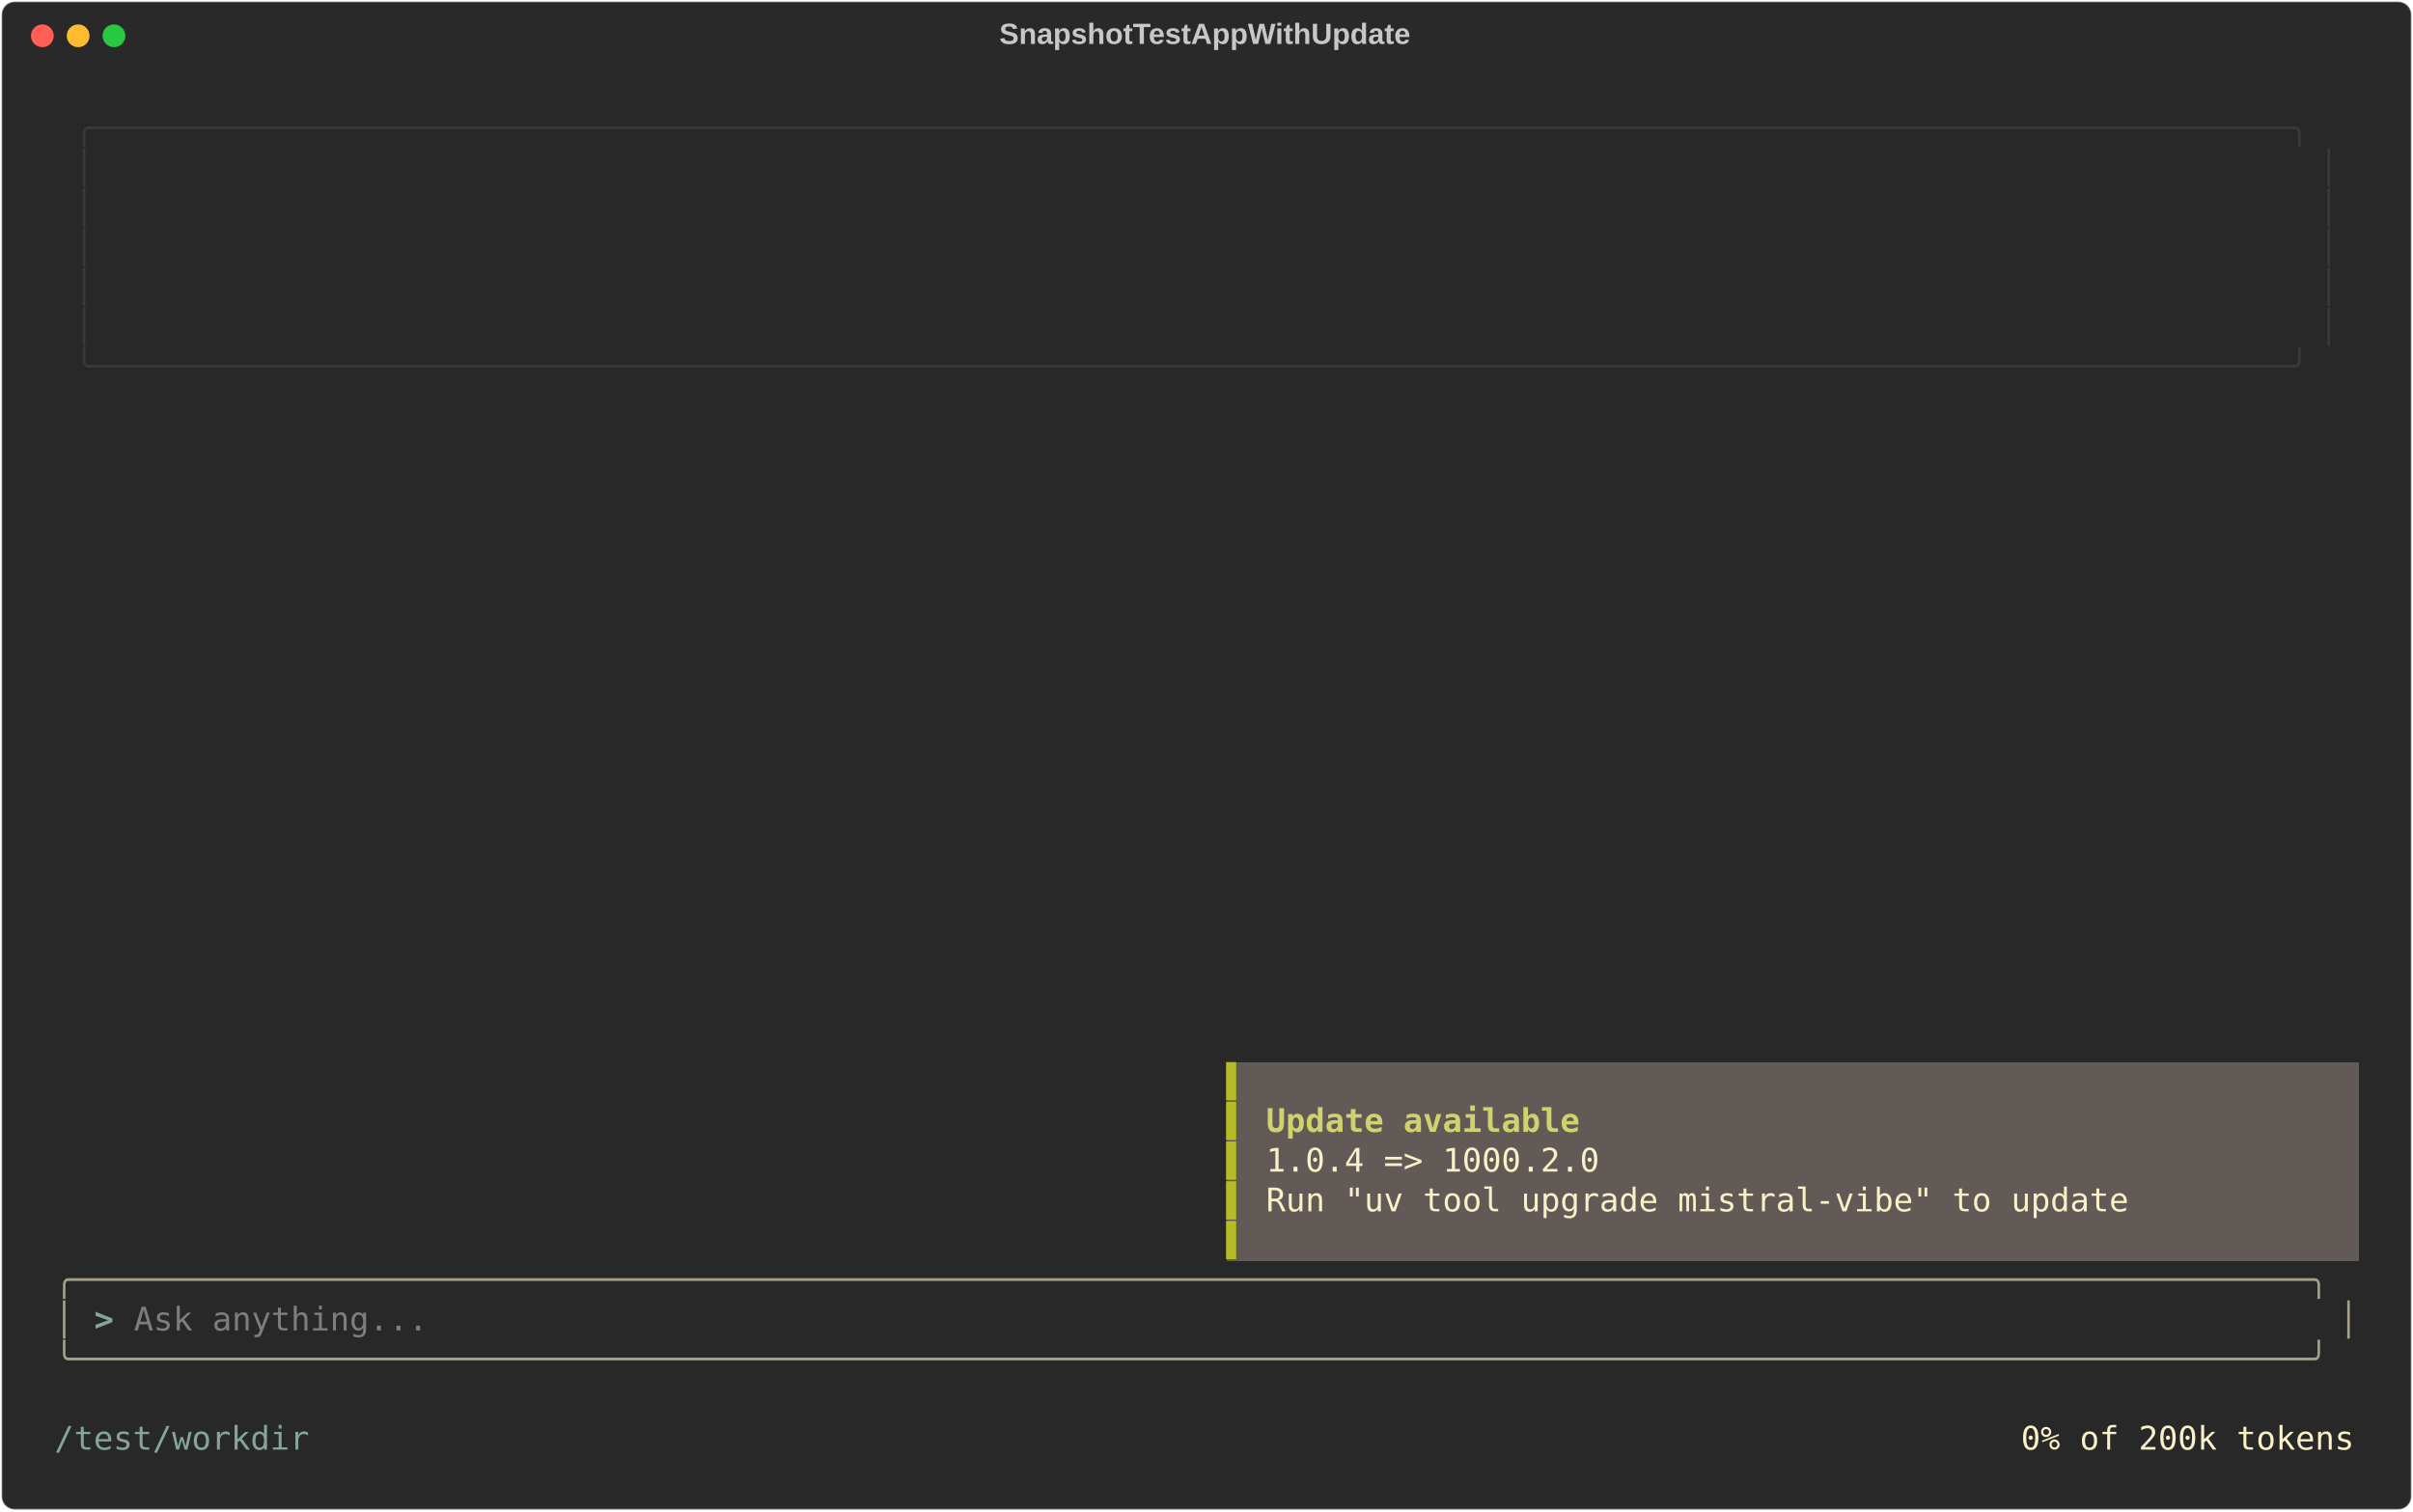
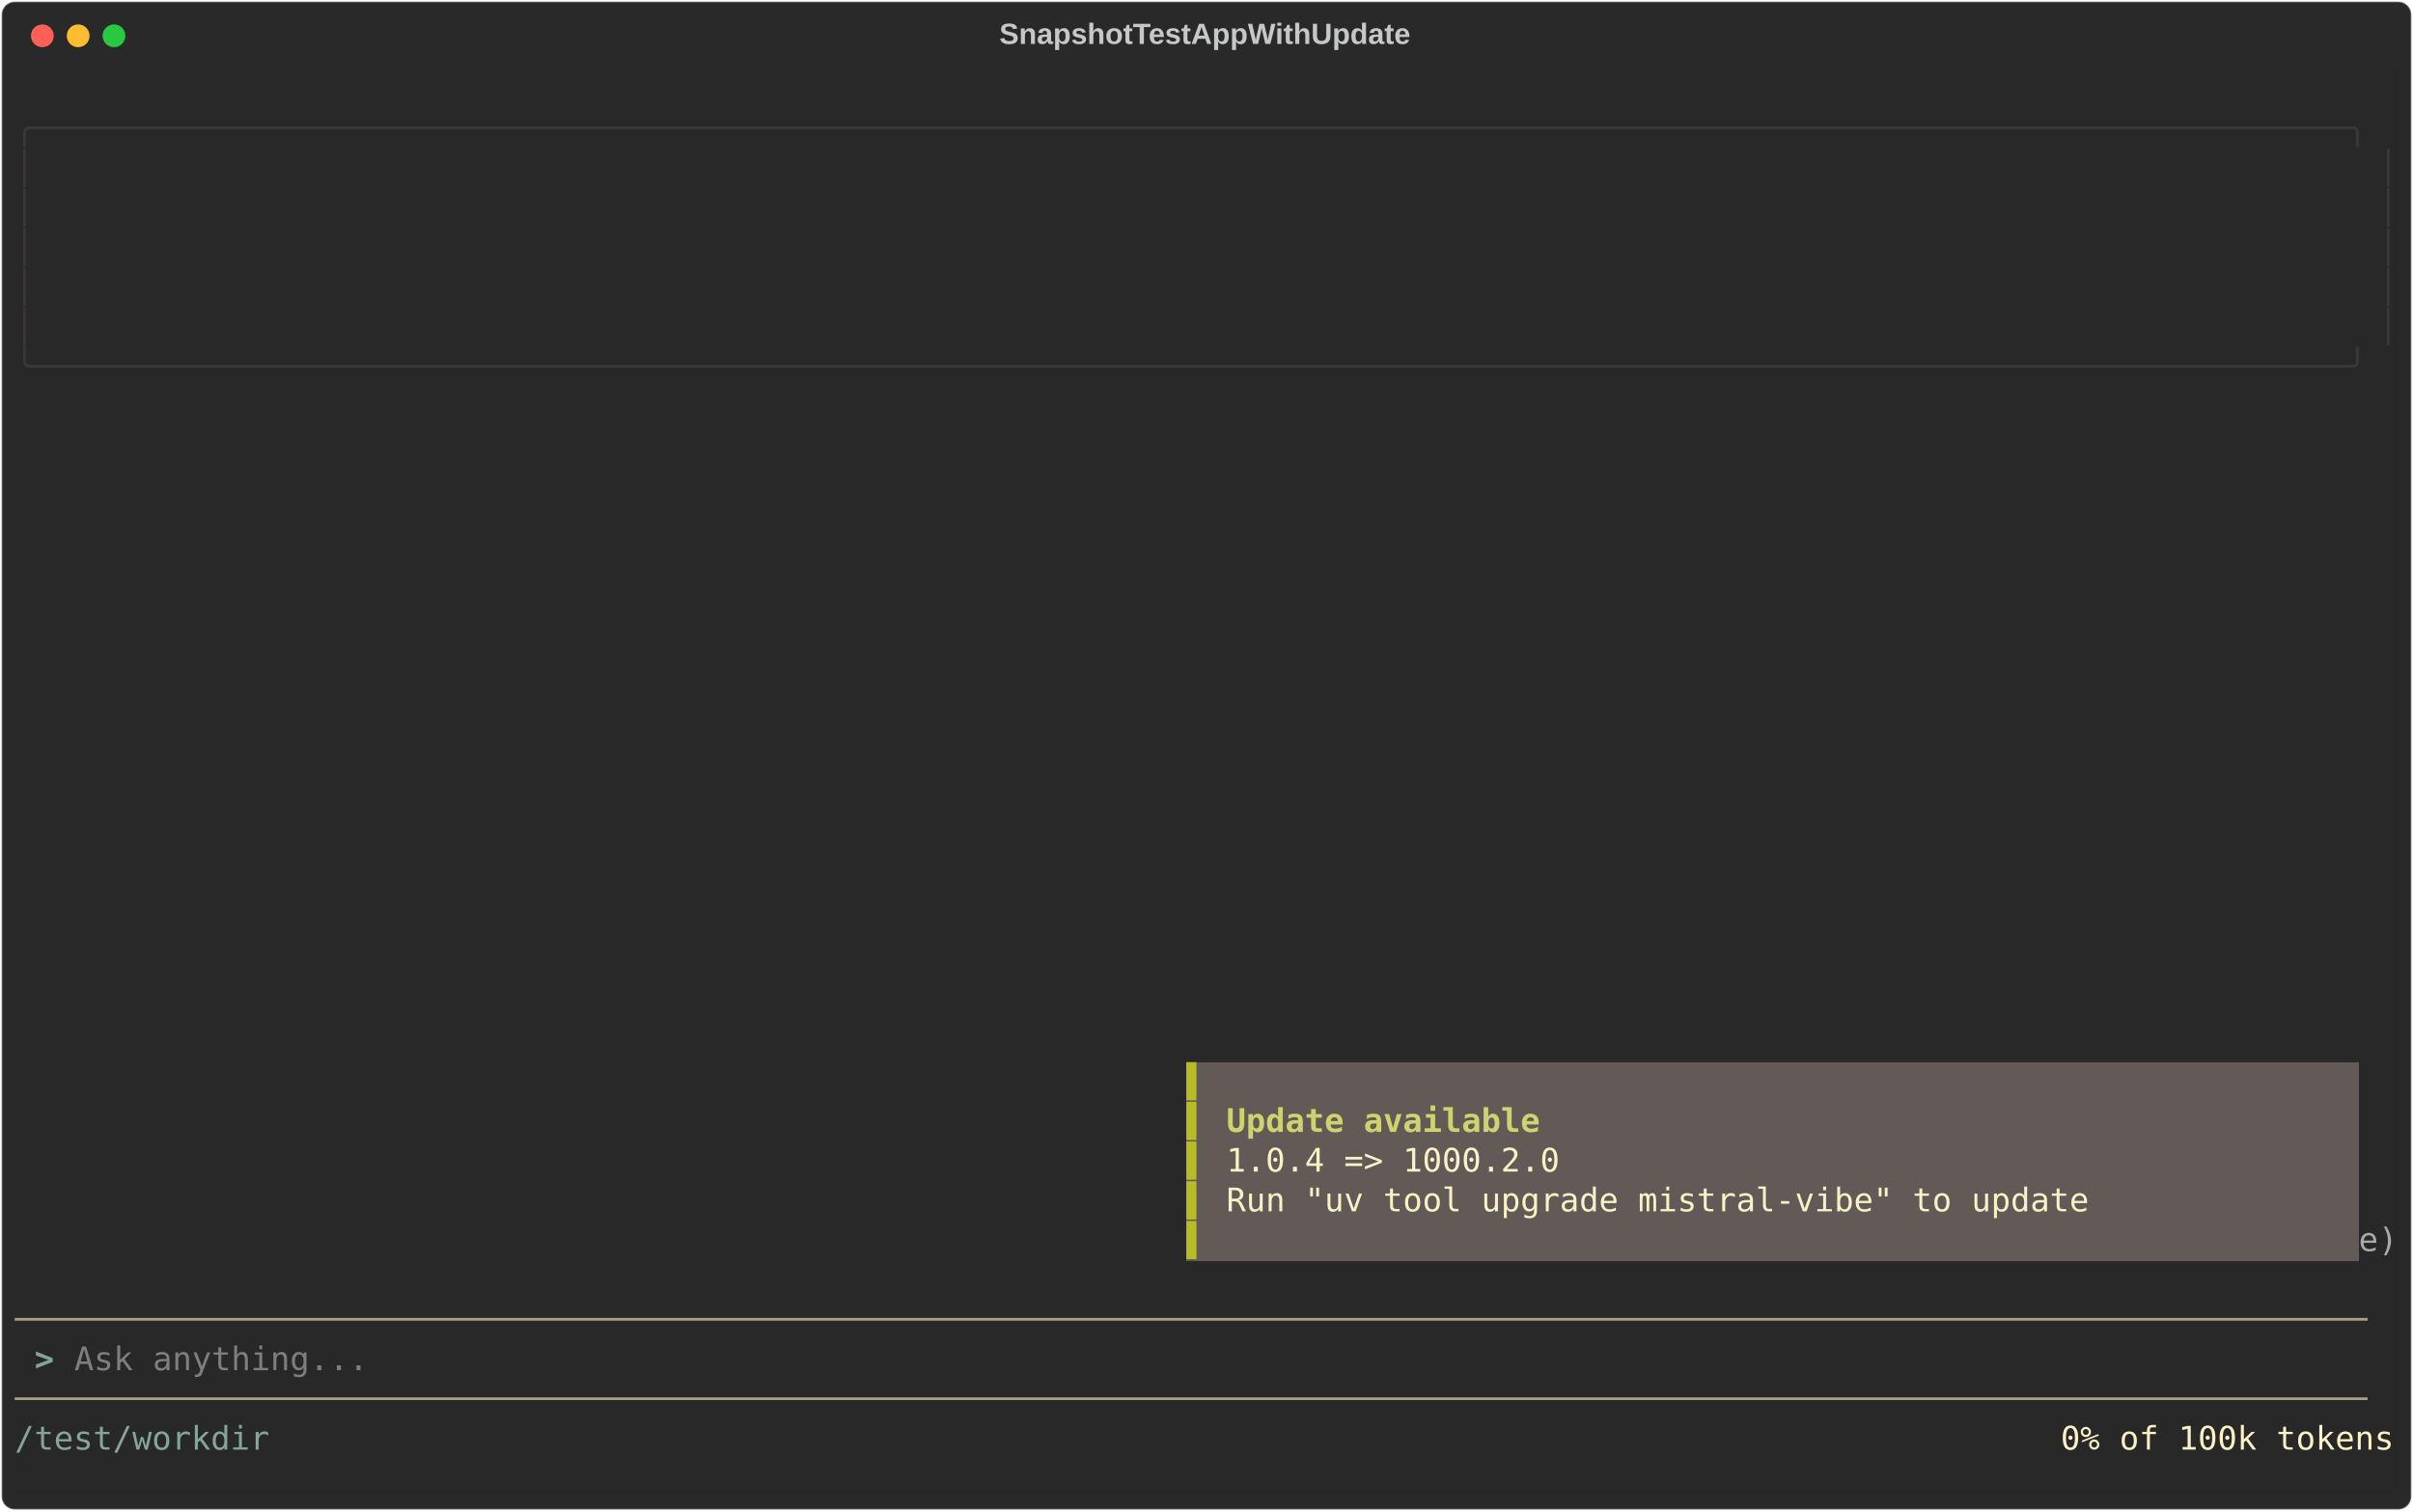
<svg xmlns="http://www.w3.org/2000/svg" class="rich-terminal" viewBox="0 0 1482 928.4">
  <style>

    @font-face {
        font-family: "Fira Code";
        src: local("FiraCode-Regular"),
                url("https://cdnjs.cloudflare.com/ajax/libs/firacode/6.2.0/woff2/FiraCode-Regular.woff2") format("woff2"),
                url("https://cdnjs.cloudflare.com/ajax/libs/firacode/6.2.0/woff/FiraCode-Regular.woff") format("woff");
        font-style: normal;
        font-weight: 400;
    }
    @font-face {
        font-family: "Fira Code";
        src: local("FiraCode-Bold"),
                url("https://cdnjs.cloudflare.com/ajax/libs/firacode/6.2.0/woff2/FiraCode-Bold.woff2") format("woff2"),
                url("https://cdnjs.cloudflare.com/ajax/libs/firacode/6.2.0/woff/FiraCode-Bold.woff") format("woff");
        font-style: bold;
        font-weight: 700;
    }

    .terminal-matrix {
        font-family: Fira Code, monospace;
        font-size: 20px;
        line-height: 24.4px;
        font-variant-east-asian: full-width;
    }

    .terminal-title {
        font-size: 18px;
        font-weight: bold;
        font-family: arial;
    }

    .terminal-r1 { fill: #c5c8c6 }
.terminal-r2 { fill: #3c3836 }
.terminal-r3 { fill: #fbf1c7 }
.terminal-r4 { fill: #b7bb26 }
.terminal-r5 { fill: #d0d26f;font-weight: bold }
- .terminal-r6 { fill: #a6a087 }
- .terminal-r7 { fill: #85a598;font-weight: bold }
- .terminal-r8 { fill: #7e7e7e }
- .terminal-r9 { fill: #85a598 }
+ .terminal-r6 { fill: #a9a9a9 }
+ .terminal-r7 { fill: #a6a087 }
+ .terminal-r8 { fill: #85a598;font-weight: bold }
+ .terminal-r9 { fill: #7e7e7e }
+ .terminal-r10 { fill: #85a598 }
    </style>
  <defs>
    <clipPath id="terminal-clip-terminal">
      <rect x="0" y="0" width="1463.0" height="877.4" />
    </clipPath>
    <clipPath id="terminal-line-0">
      <rect x="0" y="1.5" width="1464" height="24.65" />
    </clipPath>
    <clipPath id="terminal-line-1">
      <rect x="0" y="25.9" width="1464" height="24.65" />
    </clipPath>
    <clipPath id="terminal-line-2">
      <rect x="0" y="50.3" width="1464" height="24.65" />
    </clipPath>
    <clipPath id="terminal-line-3">
      <rect x="0" y="74.7" width="1464" height="24.65" />
    </clipPath>
    <clipPath id="terminal-line-4">
      <rect x="0" y="99.1" width="1464" height="24.65" />
    </clipPath>
    <clipPath id="terminal-line-5">
      <rect x="0" y="123.5" width="1464" height="24.65" />
    </clipPath>
    <clipPath id="terminal-line-6">
      <rect x="0" y="147.9" width="1464" height="24.65" />
    </clipPath>
    <clipPath id="terminal-line-7">
      <rect x="0" y="172.3" width="1464" height="24.65" />
    </clipPath>
    <clipPath id="terminal-line-8">
      <rect x="0" y="196.7" width="1464" height="24.65" />
    </clipPath>
    <clipPath id="terminal-line-9">
      <rect x="0" y="221.1" width="1464" height="24.65" />
    </clipPath>
    <clipPath id="terminal-line-10">
      <rect x="0" y="245.5" width="1464" height="24.65" />
    </clipPath>
    <clipPath id="terminal-line-11">
      <rect x="0" y="269.9" width="1464" height="24.65" />
    </clipPath>
    <clipPath id="terminal-line-12">
      <rect x="0" y="294.3" width="1464" height="24.65" />
    </clipPath>
    <clipPath id="terminal-line-13">
      <rect x="0" y="318.7" width="1464" height="24.65" />
    </clipPath>
    <clipPath id="terminal-line-14">
      <rect x="0" y="343.1" width="1464" height="24.65" />
    </clipPath>
    <clipPath id="terminal-line-15">
      <rect x="0" y="367.5" width="1464" height="24.65" />
    </clipPath>
    <clipPath id="terminal-line-16">
      <rect x="0" y="391.9" width="1464" height="24.65" />
    </clipPath>
    <clipPath id="terminal-line-17">
      <rect x="0" y="416.3" width="1464" height="24.65" />
    </clipPath>
    <clipPath id="terminal-line-18">
      <rect x="0" y="440.7" width="1464" height="24.65" />
    </clipPath>
    <clipPath id="terminal-line-19">
      <rect x="0" y="465.1" width="1464" height="24.65" />
    </clipPath>
    <clipPath id="terminal-line-20">
      <rect x="0" y="489.5" width="1464" height="24.65" />
    </clipPath>
    <clipPath id="terminal-line-21">
      <rect x="0" y="513.9" width="1464" height="24.65" />
    </clipPath>
    <clipPath id="terminal-line-22">
      <rect x="0" y="538.3" width="1464" height="24.65" />
    </clipPath>
    <clipPath id="terminal-line-23">
      <rect x="0" y="562.7" width="1464" height="24.65" />
    </clipPath>
    <clipPath id="terminal-line-24">
      <rect x="0" y="587.1" width="1464" height="24.65" />
    </clipPath>
    <clipPath id="terminal-line-25">
      <rect x="0" y="611.5" width="1464" height="24.65" />
    </clipPath>
    <clipPath id="terminal-line-26">
      <rect x="0" y="635.9" width="1464" height="24.65" />
    </clipPath>
    <clipPath id="terminal-line-27">
      <rect x="0" y="660.3" width="1464" height="24.65" />
    </clipPath>
    <clipPath id="terminal-line-28">
      <rect x="0" y="684.7" width="1464" height="24.65" />
    </clipPath>
    <clipPath id="terminal-line-29">
      <rect x="0" y="709.1" width="1464" height="24.65" />
    </clipPath>
    <clipPath id="terminal-line-30">
      <rect x="0" y="733.5" width="1464" height="24.65" />
    </clipPath>
    <clipPath id="terminal-line-31">
      <rect x="0" y="757.9" width="1464" height="24.65" />
    </clipPath>
    <clipPath id="terminal-line-32">
      <rect x="0" y="782.3" width="1464" height="24.65" />
    </clipPath>
    <clipPath id="terminal-line-33">
      <rect x="0" y="806.7" width="1464" height="24.65" />
    </clipPath>
    <clipPath id="terminal-line-34">
      <rect x="0" y="831.1" width="1464" height="24.65" />
    </clipPath>
  </defs>
  <rect fill="#292929" stroke="rgba(255,255,255,0.35)" stroke-width="1" x="1" y="1" width="1480" height="926.4" rx="8" />
  <text class="terminal-title" fill="#c5c8c6" text-anchor="middle" x="740" y="27">SnapshotTestAppWithUpdate</text>
  <g transform="translate(26,22)">
    <circle cx="0" cy="0" r="7" fill="#ff5f57" />
    <circle cx="22" cy="0" r="7" fill="#febc2e" />
    <circle cx="44" cy="0" r="7" fill="#28c840" />
  </g>
  <g transform="translate(9, 41)" clip-path="url(#terminal-clip-terminal)">
    <rect fill="#282828" x="0" y="1.5" width="1464" height="24.65" shape-rendering="crispEdges" />
-     <rect fill="#282828" x="0" y="25.9" width="36.6" height="24.65" shape-rendering="crispEdges" />
-     <rect fill="#282828" x="36.6" y="25.9" width="1390.8" height="24.65" shape-rendering="crispEdges" />
-     <rect fill="#282828" x="1427.4" y="25.9" width="36.6" height="24.65" shape-rendering="crispEdges" />
-     <rect fill="#282828" x="0" y="50.3" width="36.6" height="24.65" shape-rendering="crispEdges" />
-     <rect fill="#282828" x="36.6" y="50.3" width="12.2" height="24.65" shape-rendering="crispEdges" />
-     <rect fill="#282828" x="48.8" y="50.3" width="1366.4" height="24.65" shape-rendering="crispEdges" />
-     <rect fill="#282828" x="1415.2" y="50.3" width="12.2" height="24.65" shape-rendering="crispEdges" />
-     <rect fill="#282828" x="1427.4" y="50.3" width="36.6" height="24.65" shape-rendering="crispEdges" />
-     <rect fill="#282828" x="0" y="74.7" width="36.6" height="24.65" shape-rendering="crispEdges" />
-     <rect fill="#282828" x="36.6" y="74.7" width="12.2" height="24.65" shape-rendering="crispEdges" />
-     <rect fill="#282828" x="48.8" y="74.7" width="1366.4" height="24.65" shape-rendering="crispEdges" />
-     <rect fill="#282828" x="1415.2" y="74.7" width="12.2" height="24.65" shape-rendering="crispEdges" />
-     <rect fill="#282828" x="1427.4" y="74.7" width="36.6" height="24.65" shape-rendering="crispEdges" />
-     <rect fill="#282828" x="0" y="99.1" width="36.6" height="24.65" shape-rendering="crispEdges" />
-     <rect fill="#282828" x="36.6" y="99.1" width="12.2" height="24.65" shape-rendering="crispEdges" />
-     <rect fill="#282828" x="48.8" y="99.1" width="671" height="24.65" shape-rendering="crispEdges" />
+     <rect fill="#282828" x="0" y="25.9" width="1464" height="24.65" shape-rendering="crispEdges" />
+     <rect fill="#282828" x="0" y="50.3" width="12.2" height="24.65" shape-rendering="crispEdges" />
+     <rect fill="#282828" x="12.2" y="50.3" width="1439.6" height="24.65" shape-rendering="crispEdges" />
+     <rect fill="#282828" x="1451.8" y="50.3" width="12.2" height="24.65" shape-rendering="crispEdges" />
+     <rect fill="#282828" x="0" y="74.7" width="12.2" height="24.65" shape-rendering="crispEdges" />
+     <rect fill="#282828" x="12.2" y="74.7" width="1439.6" height="24.65" shape-rendering="crispEdges" />
+     <rect fill="#282828" x="1451.8" y="74.7" width="12.2" height="24.65" shape-rendering="crispEdges" />
+     <rect fill="#282828" x="0" y="99.1" width="12.2" height="24.65" shape-rendering="crispEdges" />
+     <rect fill="#282828" x="12.2" y="99.1" width="707.6" height="24.65" shape-rendering="crispEdges" />
    <rect fill="#282828" x="719.8" y="99.1" width="12.2" height="24.65" shape-rendering="crispEdges" />
-     <rect fill="#282828" x="732" y="99.1" width="683.2" height="24.65" shape-rendering="crispEdges" />
-     <rect fill="#282828" x="1415.2" y="99.1" width="12.2" height="24.65" shape-rendering="crispEdges" />
-     <rect fill="#282828" x="1427.4" y="99.1" width="36.6" height="24.65" shape-rendering="crispEdges" />
-     <rect fill="#282828" x="0" y="123.5" width="36.6" height="24.65" shape-rendering="crispEdges" />
-     <rect fill="#282828" x="36.6" y="123.5" width="12.2" height="24.65" shape-rendering="crispEdges" />
-     <rect fill="#282828" x="48.8" y="123.5" width="1366.4" height="24.65" shape-rendering="crispEdges" />
-     <rect fill="#282828" x="1415.2" y="123.5" width="12.2" height="24.65" shape-rendering="crispEdges" />
-     <rect fill="#282828" x="1427.4" y="123.5" width="36.6" height="24.65" shape-rendering="crispEdges" />
-     <rect fill="#282828" x="0" y="147.9" width="36.6" height="24.65" shape-rendering="crispEdges" />
-     <rect fill="#282828" x="36.6" y="147.9" width="12.2" height="24.65" shape-rendering="crispEdges" />
-     <rect fill="#282828" x="48.8" y="147.9" width="1366.4" height="24.65" shape-rendering="crispEdges" />
-     <rect fill="#282828" x="1415.2" y="147.9" width="12.2" height="24.65" shape-rendering="crispEdges" />
-     <rect fill="#282828" x="1427.4" y="147.9" width="36.6" height="24.65" shape-rendering="crispEdges" />
-     <rect fill="#282828" x="0" y="172.3" width="36.6" height="24.65" shape-rendering="crispEdges" />
-     <rect fill="#282828" x="36.6" y="172.3" width="1390.8" height="24.65" shape-rendering="crispEdges" />
-     <rect fill="#282828" x="1427.4" y="172.3" width="36.6" height="24.65" shape-rendering="crispEdges" />
+     <rect fill="#282828" x="732" y="99.1" width="719.8" height="24.65" shape-rendering="crispEdges" />
+     <rect fill="#282828" x="1451.8" y="99.1" width="12.2" height="24.65" shape-rendering="crispEdges" />
+     <rect fill="#282828" x="0" y="123.5" width="12.2" height="24.65" shape-rendering="crispEdges" />
+     <rect fill="#282828" x="12.2" y="123.5" width="1439.6" height="24.65" shape-rendering="crispEdges" />
+     <rect fill="#282828" x="1451.8" y="123.5" width="12.2" height="24.65" shape-rendering="crispEdges" />
+     <rect fill="#282828" x="0" y="147.9" width="12.2" height="24.65" shape-rendering="crispEdges" />
+     <rect fill="#282828" x="12.2" y="147.9" width="1439.6" height="24.65" shape-rendering="crispEdges" />
+     <rect fill="#282828" x="1451.8" y="147.9" width="12.2" height="24.65" shape-rendering="crispEdges" />
+     <rect fill="#282828" x="0" y="172.3" width="1464" height="24.65" shape-rendering="crispEdges" />
    <rect fill="#282828" x="0" y="196.7" width="1464" height="24.65" shape-rendering="crispEdges" />
    <rect fill="#282828" x="0" y="221.1" width="1464" height="24.65" shape-rendering="crispEdges" />
    <rect fill="#282828" x="0" y="245.5" width="1464" height="24.65" shape-rendering="crispEdges" />
    <rect fill="#282828" x="0" y="269.9" width="1464" height="24.65" shape-rendering="crispEdges" />
    <rect fill="#282828" x="0" y="294.3" width="1464" height="24.65" shape-rendering="crispEdges" />
    <rect fill="#282828" x="0" y="318.7" width="1464" height="24.65" shape-rendering="crispEdges" />
    <rect fill="#282828" x="0" y="343.1" width="1464" height="24.65" shape-rendering="crispEdges" />
    <rect fill="#282828" x="0" y="367.5" width="1464" height="24.65" shape-rendering="crispEdges" />
    <rect fill="#282828" x="0" y="391.9" width="1464" height="24.65" shape-rendering="crispEdges" />
    <rect fill="#282828" x="0" y="416.3" width="1464" height="24.65" shape-rendering="crispEdges" />
    <rect fill="#282828" x="0" y="440.7" width="1464" height="24.65" shape-rendering="crispEdges" />
    <rect fill="#282828" x="0" y="465.1" width="1464" height="24.65" shape-rendering="crispEdges" />
    <rect fill="#282828" x="0" y="489.5" width="1464" height="24.65" shape-rendering="crispEdges" />
    <rect fill="#282828" x="0" y="513.9" width="1464" height="24.65" shape-rendering="crispEdges" />
    <rect fill="#282828" x="0" y="538.3" width="1464" height="24.65" shape-rendering="crispEdges" />
    <rect fill="#282828" x="0" y="562.7" width="1464" height="24.65" shape-rendering="crispEdges" />
    <rect fill="#282828" x="0" y="587.1" width="1464" height="24.65" shape-rendering="crispEdges" />
-     <rect fill="#282828" x="0" y="611.5" width="744.2" height="24.65" shape-rendering="crispEdges" />
-     <rect fill="#615a56" x="744.2" y="611.5" width="12.2" height="24.65" shape-rendering="crispEdges" />
-     <rect fill="#615a56" x="756.4" y="611.5" width="683.2" height="24.65" shape-rendering="crispEdges" />
+     <rect fill="#282828" x="0" y="611.5" width="719.8" height="24.65" shape-rendering="crispEdges" />
+     <rect fill="#615a56" x="719.8" y="611.5" width="12.2" height="24.65" shape-rendering="crispEdges" />
+     <rect fill="#615a56" x="732" y="611.5" width="707.6" height="24.65" shape-rendering="crispEdges" />
    <rect fill="#282828" x="1439.6" y="611.5" width="24.4" height="24.65" shape-rendering="crispEdges" />
-     <rect fill="#282828" x="0" y="635.9" width="744.2" height="24.65" shape-rendering="crispEdges" />
-     <rect fill="#615a56" x="744.2" y="635.9" width="12.2" height="24.65" shape-rendering="crispEdges" />
-     <rect fill="#615a56" x="756.4" y="635.9" width="12.2" height="24.65" shape-rendering="crispEdges" />
-     <rect fill="#615a56" x="768.6" y="635.9" width="195.2" height="24.65" shape-rendering="crispEdges" />
-     <rect fill="#615a56" x="963.8" y="635.9" width="475.8" height="24.65" shape-rendering="crispEdges" />
+     <rect fill="#282828" x="0" y="635.9" width="719.8" height="24.65" shape-rendering="crispEdges" />
+     <rect fill="#615a56" x="719.8" y="635.9" width="12.2" height="24.65" shape-rendering="crispEdges" />
+     <rect fill="#615a56" x="732" y="635.9" width="12.2" height="24.65" shape-rendering="crispEdges" />
+     <rect fill="#615a56" x="744.2" y="635.9" width="195.2" height="24.65" shape-rendering="crispEdges" />
+     <rect fill="#615a56" x="939.4" y="635.9" width="500.2" height="24.65" shape-rendering="crispEdges" />
    <rect fill="#282828" x="1439.6" y="635.9" width="24.4" height="24.65" shape-rendering="crispEdges" />
-     <rect fill="#282828" x="0" y="660.3" width="744.2" height="24.65" shape-rendering="crispEdges" />
-     <rect fill="#615a56" x="744.2" y="660.3" width="12.2" height="24.65" shape-rendering="crispEdges" />
-     <rect fill="#615a56" x="756.4" y="660.3" width="12.2" height="24.65" shape-rendering="crispEdges" />
-     <rect fill="#615a56" x="768.6" y="660.3" width="207.4" height="24.65" shape-rendering="crispEdges" />
-     <rect fill="#615a56" x="976" y="660.3" width="463.6" height="24.65" shape-rendering="crispEdges" />
+     <rect fill="#282828" x="0" y="660.3" width="719.8" height="24.65" shape-rendering="crispEdges" />
+     <rect fill="#615a56" x="719.8" y="660.3" width="12.2" height="24.65" shape-rendering="crispEdges" />
+     <rect fill="#615a56" x="732" y="660.3" width="12.2" height="24.65" shape-rendering="crispEdges" />
+     <rect fill="#615a56" x="744.2" y="660.3" width="207.4" height="24.65" shape-rendering="crispEdges" />
+     <rect fill="#615a56" x="951.6" y="660.3" width="488" height="24.65" shape-rendering="crispEdges" />
    <rect fill="#282828" x="1439.6" y="660.3" width="24.4" height="24.65" shape-rendering="crispEdges" />
-     <rect fill="#282828" x="0" y="684.7" width="744.2" height="24.65" shape-rendering="crispEdges" />
-     <rect fill="#615a56" x="744.2" y="684.7" width="12.2" height="24.65" shape-rendering="crispEdges" />
-     <rect fill="#615a56" x="756.4" y="684.7" width="12.2" height="24.65" shape-rendering="crispEdges" />
-     <rect fill="#615a56" x="768.6" y="684.7" width="536.8" height="24.65" shape-rendering="crispEdges" />
-     <rect fill="#615a56" x="1305.4" y="684.7" width="134.2" height="24.65" shape-rendering="crispEdges" />
+     <rect fill="#282828" x="0" y="684.7" width="719.8" height="24.65" shape-rendering="crispEdges" />
+     <rect fill="#615a56" x="719.8" y="684.7" width="12.2" height="24.65" shape-rendering="crispEdges" />
+     <rect fill="#615a56" x="732" y="684.7" width="12.2" height="24.65" shape-rendering="crispEdges" />
+     <rect fill="#615a56" x="744.2" y="684.7" width="536.8" height="24.65" shape-rendering="crispEdges" />
+     <rect fill="#615a56" x="1281" y="684.7" width="158.6" height="24.65" shape-rendering="crispEdges" />
    <rect fill="#282828" x="1439.6" y="684.7" width="24.4" height="24.65" shape-rendering="crispEdges" />
-     <rect fill="#282828" x="0" y="709.1" width="744.2" height="24.65" shape-rendering="crispEdges" />
-     <rect fill="#615a56" x="744.2" y="709.1" width="12.2" height="24.65" shape-rendering="crispEdges" />
-     <rect fill="#615a56" x="756.4" y="709.1" width="683.2" height="24.65" shape-rendering="crispEdges" />
+     <rect fill="#282828" x="0" y="709.1" width="719.8" height="24.65" shape-rendering="crispEdges" />
+     <rect fill="#615a56" x="719.8" y="709.1" width="12.2" height="24.65" shape-rendering="crispEdges" />
+     <rect fill="#615a56" x="732" y="709.1" width="707.6" height="24.65" shape-rendering="crispEdges" />
    <rect fill="#282828" x="1439.6" y="709.1" width="24.4" height="24.65" shape-rendering="crispEdges" />
-     <rect fill="#282828" x="0" y="733.5" width="24.4" height="24.65" shape-rendering="crispEdges" />
-     <rect fill="#282828" x="24.4" y="733.5" width="1415.2" height="24.65" shape-rendering="crispEdges" />
-     <rect fill="#282828" x="1439.6" y="733.5" width="24.4" height="24.65" shape-rendering="crispEdges" />
-     <rect fill="#282828" x="0" y="757.9" width="24.4" height="24.65" shape-rendering="crispEdges" />
-     <rect fill="#282828" x="24.4" y="757.9" width="12.2" height="24.65" shape-rendering="crispEdges" />
-     <rect fill="#282828" x="36.6" y="757.9" width="12.2" height="24.65" shape-rendering="crispEdges" />
-     <rect fill="#282828" x="48.8" y="757.9" width="12.2" height="24.65" shape-rendering="crispEdges" />
-     <rect fill="#282828" x="61" y="757.9" width="12.2" height="24.65" shape-rendering="crispEdges" />
-     <rect fill="#282828" x="73.2" y="757.9" width="183" height="24.65" shape-rendering="crispEdges" />
-     <rect fill="#282828" x="256.2" y="757.9" width="1171.2" height="24.65" shape-rendering="crispEdges" />
-     <rect fill="#282828" x="1427.4" y="757.9" width="12.2" height="24.65" shape-rendering="crispEdges" />
-     <rect fill="#282828" x="1439.6" y="757.9" width="24.4" height="24.65" shape-rendering="crispEdges" />
-     <rect fill="#282828" x="0" y="782.3" width="24.4" height="24.65" shape-rendering="crispEdges" />
-     <rect fill="#282828" x="24.4" y="782.3" width="1415.2" height="24.65" shape-rendering="crispEdges" />
-     <rect fill="#282828" x="1439.6" y="782.3" width="24.4" height="24.65" shape-rendering="crispEdges" />
+     <rect fill="#282828" x="0" y="733.5" width="0" height="24.65" shape-rendering="crispEdges" />
+     <rect fill="#282828" x="0" y="733.5" width="1464" height="24.65" shape-rendering="crispEdges" />
+     <rect fill="#282828" x="0" y="757.9" width="1464" height="24.65" shape-rendering="crispEdges" />
+     <rect fill="#282828" x="0" y="782.3" width="12.2" height="24.65" shape-rendering="crispEdges" />
+     <rect fill="#282828" x="12.2" y="782.3" width="12.2" height="24.65" shape-rendering="crispEdges" />
+     <rect fill="#282828" x="24.4" y="782.3" width="12.2" height="24.65" shape-rendering="crispEdges" />
+     <rect fill="#282828" x="36.6" y="782.3" width="183" height="24.65" shape-rendering="crispEdges" />
+     <rect fill="#282828" x="219.6" y="782.3" width="1244.4" height="24.65" shape-rendering="crispEdges" />
    <rect fill="#282828" x="0" y="806.7" width="1464" height="24.65" shape-rendering="crispEdges" />
-     <rect fill="#282828" x="0" y="831.1" width="24.4" height="24.65" shape-rendering="crispEdges" />
-     <rect fill="#282828" x="24.4" y="831.1" width="158.6" height="24.65" shape-rendering="crispEdges" />
-     <rect fill="#282828" x="183" y="831.1" width="0" height="24.65" shape-rendering="crispEdges" />
-     <rect fill="#282828" x="183" y="831.1" width="1049.2" height="24.65" shape-rendering="crispEdges" />
-     <rect fill="#282828" x="1232.2" y="831.1" width="207.4" height="24.65" shape-rendering="crispEdges" />
-     <rect fill="#282828" x="1439.6" y="831.1" width="24.4" height="24.65" shape-rendering="crispEdges" />
+     <rect fill="#282828" x="0" y="831.1" width="158.6" height="24.65" shape-rendering="crispEdges" />
+     <rect fill="#282828" x="158.6" y="831.1" width="0" height="24.65" shape-rendering="crispEdges" />
+     <rect fill="#282828" x="158.6" y="831.1" width="1098" height="24.65" shape-rendering="crispEdges" />
+     <rect fill="#282828" x="1256.6" y="831.1" width="207.4" height="24.65" shape-rendering="crispEdges" />
    <rect fill="#282828" x="0" y="855.5" width="1464" height="24.65" shape-rendering="crispEdges" />
    <g class="terminal-matrix">
      <text class="terminal-r1" x="1464" y="20" textLength="12.2" clip-path="url(#terminal-line-0)">
</text>
-       <text class="terminal-r2" x="36.6" y="44.4" textLength="1390.8" clip-path="url(#terminal-line-1)">╭────────────────────────────────────────────────────────────────────────────────────────────────────────────────╮</text>
+       <text class="terminal-r2" x="0" y="44.4" textLength="1464" clip-path="url(#terminal-line-1)">╭──────────────────────────────────────────────────────────────────────────────────────────────────────────────────────╮</text>
      <text class="terminal-r1" x="1464" y="44.4" textLength="12.2" clip-path="url(#terminal-line-1)">
</text>
-       <text class="terminal-r2" x="36.6" y="68.8" textLength="12.2" clip-path="url(#terminal-line-2)">│</text>
-       <text class="terminal-r2" x="1415.2" y="68.8" textLength="12.2" clip-path="url(#terminal-line-2)">│</text>
+       <text class="terminal-r2" x="0" y="68.8" textLength="12.2" clip-path="url(#terminal-line-2)">│</text>
+       <text class="terminal-r2" x="1451.8" y="68.8" textLength="12.2" clip-path="url(#terminal-line-2)">│</text>
      <text class="terminal-r1" x="1464" y="68.8" textLength="12.2" clip-path="url(#terminal-line-2)">
</text>
-       <text class="terminal-r2" x="36.6" y="93.2" textLength="12.2" clip-path="url(#terminal-line-3)">│</text>
-       <text class="terminal-r2" x="1415.2" y="93.2" textLength="12.2" clip-path="url(#terminal-line-3)">│</text>
+       <text class="terminal-r2" x="0" y="93.2" textLength="12.2" clip-path="url(#terminal-line-3)">│</text>
+       <text class="terminal-r2" x="1451.8" y="93.2" textLength="12.2" clip-path="url(#terminal-line-3)">│</text>
      <text class="terminal-r1" x="1464" y="93.2" textLength="12.2" clip-path="url(#terminal-line-3)">
</text>
-       <text class="terminal-r2" x="36.6" y="117.6" textLength="12.2" clip-path="url(#terminal-line-4)">│</text>
-       <text class="terminal-r2" x="1415.2" y="117.6" textLength="12.2" clip-path="url(#terminal-line-4)">│</text>
+       <text class="terminal-r2" x="0" y="117.6" textLength="12.2" clip-path="url(#terminal-line-4)">│</text>
+       <text class="terminal-r2" x="1451.8" y="117.6" textLength="12.2" clip-path="url(#terminal-line-4)">│</text>
      <text class="terminal-r1" x="1464" y="117.6" textLength="12.2" clip-path="url(#terminal-line-4)">
</text>
-       <text class="terminal-r2" x="36.6" y="142" textLength="12.2" clip-path="url(#terminal-line-5)">│</text>
-       <text class="terminal-r2" x="1415.2" y="142" textLength="12.2" clip-path="url(#terminal-line-5)">│</text>
+       <text class="terminal-r2" x="0" y="142" textLength="12.2" clip-path="url(#terminal-line-5)">│</text>
+       <text class="terminal-r2" x="1451.8" y="142" textLength="12.2" clip-path="url(#terminal-line-5)">│</text>
      <text class="terminal-r1" x="1464" y="142" textLength="12.2" clip-path="url(#terminal-line-5)">
</text>
-       <text class="terminal-r2" x="36.6" y="166.4" textLength="12.2" clip-path="url(#terminal-line-6)">│</text>
-       <text class="terminal-r2" x="1415.2" y="166.4" textLength="12.2" clip-path="url(#terminal-line-6)">│</text>
+       <text class="terminal-r2" x="0" y="166.4" textLength="12.2" clip-path="url(#terminal-line-6)">│</text>
+       <text class="terminal-r2" x="1451.8" y="166.4" textLength="12.2" clip-path="url(#terminal-line-6)">│</text>
      <text class="terminal-r1" x="1464" y="166.4" textLength="12.2" clip-path="url(#terminal-line-6)">
</text>
-       <text class="terminal-r2" x="36.6" y="190.8" textLength="1390.8" clip-path="url(#terminal-line-7)">╰────────────────────────────────────────────────────────────────────────────────────────────────────────────────╯</text>
+       <text class="terminal-r2" x="0" y="190.8" textLength="1464" clip-path="url(#terminal-line-7)">╰──────────────────────────────────────────────────────────────────────────────────────────────────────────────────────╯</text>
      <text class="terminal-r1" x="1464" y="190.8" textLength="12.2" clip-path="url(#terminal-line-7)">
</text>
      <text class="terminal-r1" x="1464" y="215.2" textLength="12.2" clip-path="url(#terminal-line-8)">
</text>
      <text class="terminal-r1" x="1464" y="239.6" textLength="12.2" clip-path="url(#terminal-line-9)">
</text>
      <text class="terminal-r1" x="1464" y="264" textLength="12.2" clip-path="url(#terminal-line-10)">
</text>
      <text class="terminal-r1" x="1464" y="288.4" textLength="12.2" clip-path="url(#terminal-line-11)">
</text>
      <text class="terminal-r1" x="1464" y="312.8" textLength="12.2" clip-path="url(#terminal-line-12)">
</text>
      <text class="terminal-r1" x="1464" y="337.2" textLength="12.2" clip-path="url(#terminal-line-13)">
</text>
      <text class="terminal-r1" x="1464" y="361.6" textLength="12.2" clip-path="url(#terminal-line-14)">
</text>
      <text class="terminal-r1" x="1464" y="386" textLength="12.2" clip-path="url(#terminal-line-15)">
</text>
      <text class="terminal-r1" x="1464" y="410.4" textLength="12.2" clip-path="url(#terminal-line-16)">
</text>
      <text class="terminal-r1" x="1464" y="434.8" textLength="12.2" clip-path="url(#terminal-line-17)">
</text>
      <text class="terminal-r1" x="1464" y="459.2" textLength="12.2" clip-path="url(#terminal-line-18)">
</text>
      <text class="terminal-r1" x="1464" y="483.6" textLength="12.2" clip-path="url(#terminal-line-19)">
</text>
      <text class="terminal-r1" x="1464" y="508" textLength="12.2" clip-path="url(#terminal-line-20)">
</text>
      <text class="terminal-r1" x="1464" y="532.4" textLength="12.2" clip-path="url(#terminal-line-21)">
</text>
      <text class="terminal-r1" x="1464" y="556.8" textLength="12.2" clip-path="url(#terminal-line-22)">
</text>
      <text class="terminal-r1" x="1464" y="581.2" textLength="12.2" clip-path="url(#terminal-line-23)">
</text>
      <text class="terminal-r1" x="1464" y="605.6" textLength="12.2" clip-path="url(#terminal-line-24)">
</text>
-       <text class="terminal-r4" x="744.2" y="630" textLength="12.2" clip-path="url(#terminal-line-25)">▌</text>
+       <text class="terminal-r4" x="719.8" y="630" textLength="12.2" clip-path="url(#terminal-line-25)">▌</text>
      <text class="terminal-r1" x="1464" y="630" textLength="12.2" clip-path="url(#terminal-line-25)">
</text>
-       <text class="terminal-r4" x="744.2" y="654.4" textLength="12.2" clip-path="url(#terminal-line-26)">▌</text>
-       <text class="terminal-r5" x="768.6" y="654.4" textLength="195.2" clip-path="url(#terminal-line-26)">Update available</text>
+       <text class="terminal-r4" x="719.8" y="654.4" textLength="12.2" clip-path="url(#terminal-line-26)">▌</text>
+       <text class="terminal-r5" x="744.2" y="654.4" textLength="195.2" clip-path="url(#terminal-line-26)">Update available</text>
      <text class="terminal-r1" x="1464" y="654.4" textLength="12.2" clip-path="url(#terminal-line-26)">
</text>
-       <text class="terminal-r4" x="744.2" y="678.8" textLength="12.2" clip-path="url(#terminal-line-27)">▌</text>
-       <text class="terminal-r3" x="768.6" y="678.8" textLength="207.4" clip-path="url(#terminal-line-27)">1.0.4 =&gt; 1000.2.0</text>
+       <text class="terminal-r4" x="719.8" y="678.8" textLength="12.2" clip-path="url(#terminal-line-27)">▌</text>
+       <text class="terminal-r3" x="744.2" y="678.8" textLength="207.4" clip-path="url(#terminal-line-27)">1.0.4 =&gt; 1000.2.0</text>
      <text class="terminal-r1" x="1464" y="678.8" textLength="12.2" clip-path="url(#terminal-line-27)">
</text>
-       <text class="terminal-r4" x="744.2" y="703.2" textLength="12.2" clip-path="url(#terminal-line-28)">▌</text>
-       <text class="terminal-r3" x="768.6" y="703.2" textLength="536.8" clip-path="url(#terminal-line-28)">Run "uv tool upgrade mistral-vibe" to update</text>
+       <text class="terminal-r4" x="719.8" y="703.2" textLength="12.2" clip-path="url(#terminal-line-28)">▌</text>
+       <text class="terminal-r3" x="744.2" y="703.2" textLength="536.8" clip-path="url(#terminal-line-28)">Run "uv tool upgrade mistral-vibe" to update</text>
      <text class="terminal-r1" x="1464" y="703.2" textLength="12.2" clip-path="url(#terminal-line-28)">
</text>
-       <text class="terminal-r4" x="744.2" y="727.6" textLength="12.2" clip-path="url(#terminal-line-29)">▌</text>
+       <text class="terminal-r4" x="719.8" y="727.6" textLength="12.2" clip-path="url(#terminal-line-29)">▌</text>
+       <text class="terminal-r6" x="1439.6" y="727.6" textLength="24.4" clip-path="url(#terminal-line-29)">e)</text>
      <text class="terminal-r1" x="1464" y="727.6" textLength="12.2" clip-path="url(#terminal-line-29)">
</text>
-       <text class="terminal-r6" x="24.4" y="752" textLength="1415.2" clip-path="url(#terminal-line-30)">╭──────────────────────────────────────────────────────────────────────────────────────────────────────────────────╮</text>
      <text class="terminal-r1" x="1464" y="752" textLength="12.2" clip-path="url(#terminal-line-30)">
</text>
-       <text class="terminal-r6" x="24.4" y="776.4" textLength="12.2" clip-path="url(#terminal-line-31)">│</text>
-       <text class="terminal-r7" x="48.8" y="776.4" textLength="12.2" clip-path="url(#terminal-line-31)">&gt;</text>
-       <text class="terminal-r8" x="73.2" y="776.4" textLength="183" clip-path="url(#terminal-line-31)">Ask anything...</text>
-       <text class="terminal-r6" x="1427.4" y="776.4" textLength="12.2" clip-path="url(#terminal-line-31)">│</text>
+       <text class="terminal-r7" x="0" y="776.4" textLength="1464" clip-path="url(#terminal-line-31)">────────────────────────────────────────────────────────────────────────────────────────────────────────────────────────</text>
      <text class="terminal-r1" x="1464" y="776.4" textLength="12.2" clip-path="url(#terminal-line-31)">
</text>
-       <text class="terminal-r6" x="24.4" y="800.8" textLength="1415.2" clip-path="url(#terminal-line-32)">╰──────────────────────────────────────────────────────────────────────────────────────────────────────────────────╯</text>
+       <text class="terminal-r8" x="12.2" y="800.8" textLength="12.2" clip-path="url(#terminal-line-32)">&gt;</text>
+       <text class="terminal-r9" x="36.6" y="800.8" textLength="183" clip-path="url(#terminal-line-32)">Ask anything...</text>
      <text class="terminal-r1" x="1464" y="800.8" textLength="12.2" clip-path="url(#terminal-line-32)">
</text>
+       <text class="terminal-r7" x="0" y="825.2" textLength="1464" clip-path="url(#terminal-line-33)">────────────────────────────────────────────────────────────────────────────────────────────────────────────────────────</text>
      <text class="terminal-r1" x="1464" y="825.2" textLength="12.2" clip-path="url(#terminal-line-33)">
</text>
-       <text class="terminal-r9" x="24.4" y="849.6" textLength="158.6" clip-path="url(#terminal-line-34)">/test/workdir</text>
-       <text class="terminal-r3" x="1232.2" y="849.6" textLength="207.4" clip-path="url(#terminal-line-34)">0% of 200k tokens</text>
+       <text class="terminal-r10" x="0" y="849.6" textLength="158.6" clip-path="url(#terminal-line-34)">/test/workdir</text>
+       <text class="terminal-r3" x="1256.6" y="849.6" textLength="207.4" clip-path="url(#terminal-line-34)">0% of 100k tokens</text>
      <text class="terminal-r1" x="1464" y="849.6" textLength="12.2" clip-path="url(#terminal-line-34)">
</text>
    </g>
  </g>
</svg>
